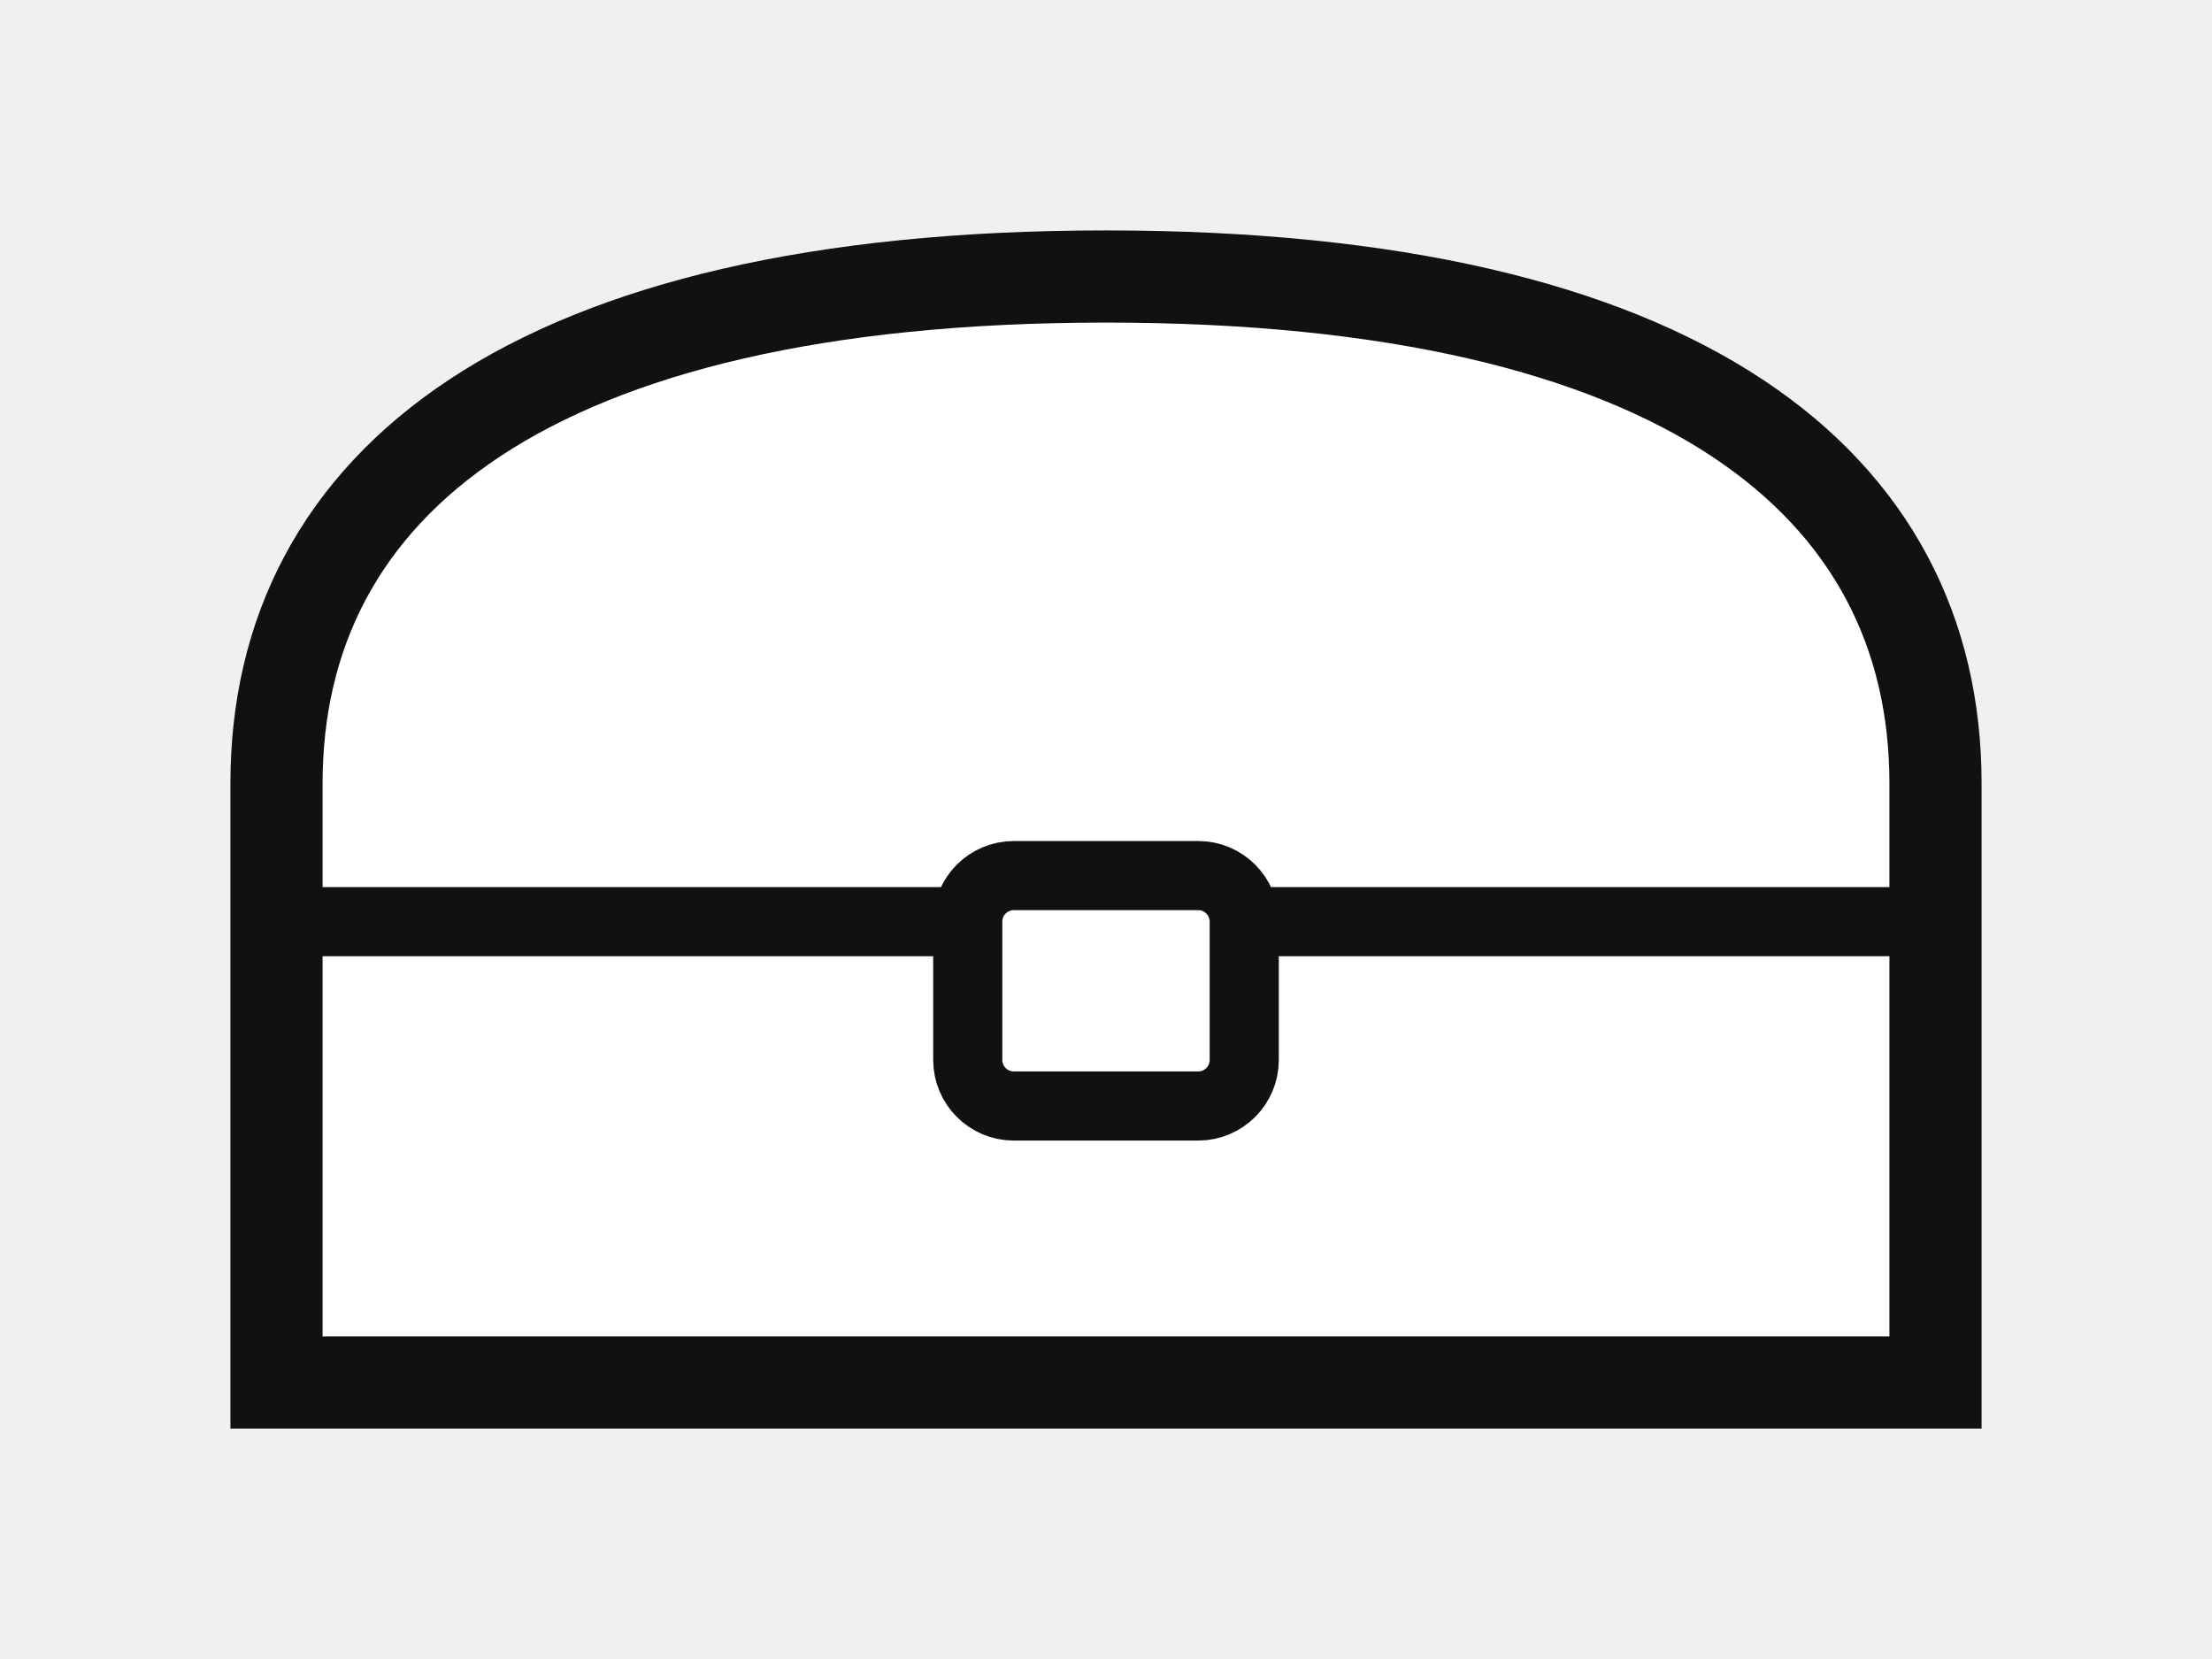
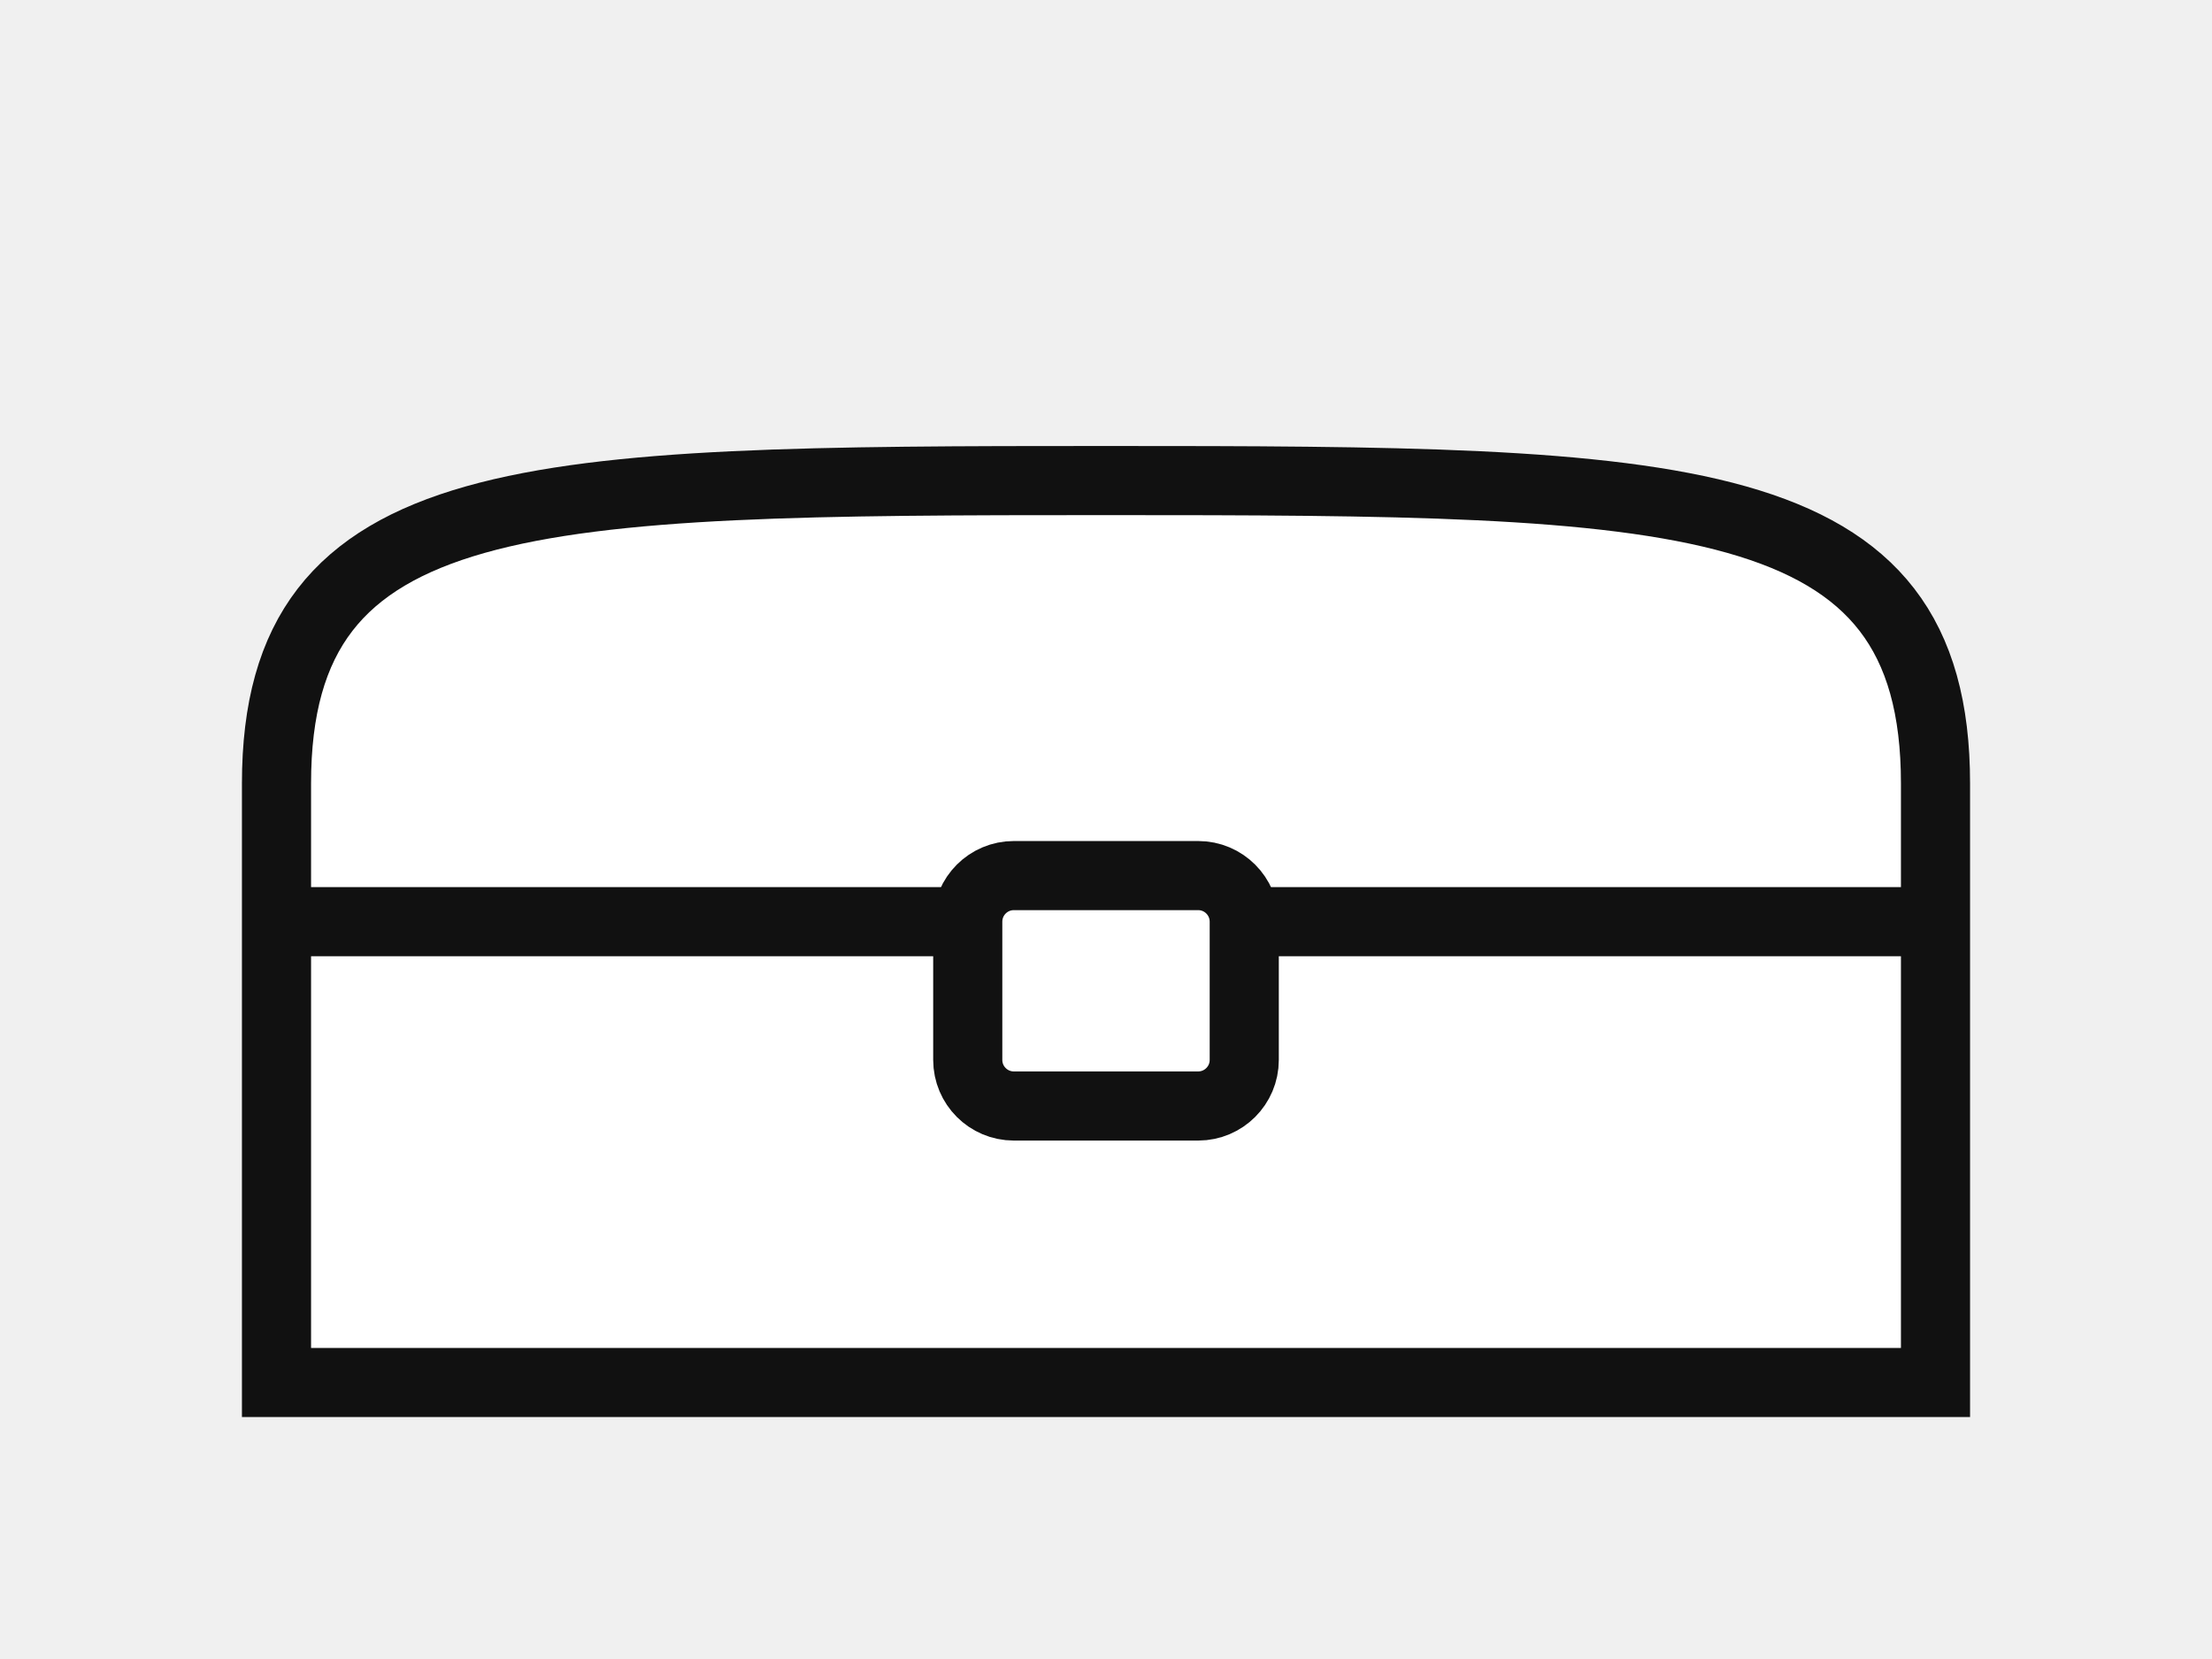
- <svg xmlns="http://www.w3.org/2000/svg" viewBox="0 0 96 72">
-   <path d="M12 34c0-13 11-22 36-22s36 9 36 22v26H12Z" fill="#ffffff" stroke="#111111" stroke-width="4" />
-   <path d="M12 40h72" stroke="#111111" stroke-width="3" />
-   <rect x="42" y="38" width="12" height="10" rx="2" fill="#ffffff" stroke="#111111" stroke-width="3" />
+ <svg xmlns="http://www.w3.org/2000/svg" width="100%" height="100%" viewBox="0 0 96 72" version="1.1" xml:space="preserve" style="fill-rule:evenodd;clip-rule:evenodd;">
+   <path d="M12,34c0,-13 11,-13.144 36,-13.144c25,0 36,0.144 36,13.144l0,26l-72,0l0,-26Z" style="fill:#fff;fill-rule:nonzero;stroke:#111;stroke-width:3px;" />
+   <path d="M12,40l72,0" style="fill:none;fill-rule:nonzero;stroke:#111;stroke-width:3px;" />
+   <path d="M54,40l0,6c0,1.104 -0.896,2 -2,2l-8,0c-1.104,0 -2,-0.896 -2,-2l0,-6c0,-1.104 0.896,-2 2,-2l8,0c1.104,0 2,0.896 2,2Z" style="fill:#fff;stroke:#111;stroke-width:3px;" />
</svg>
